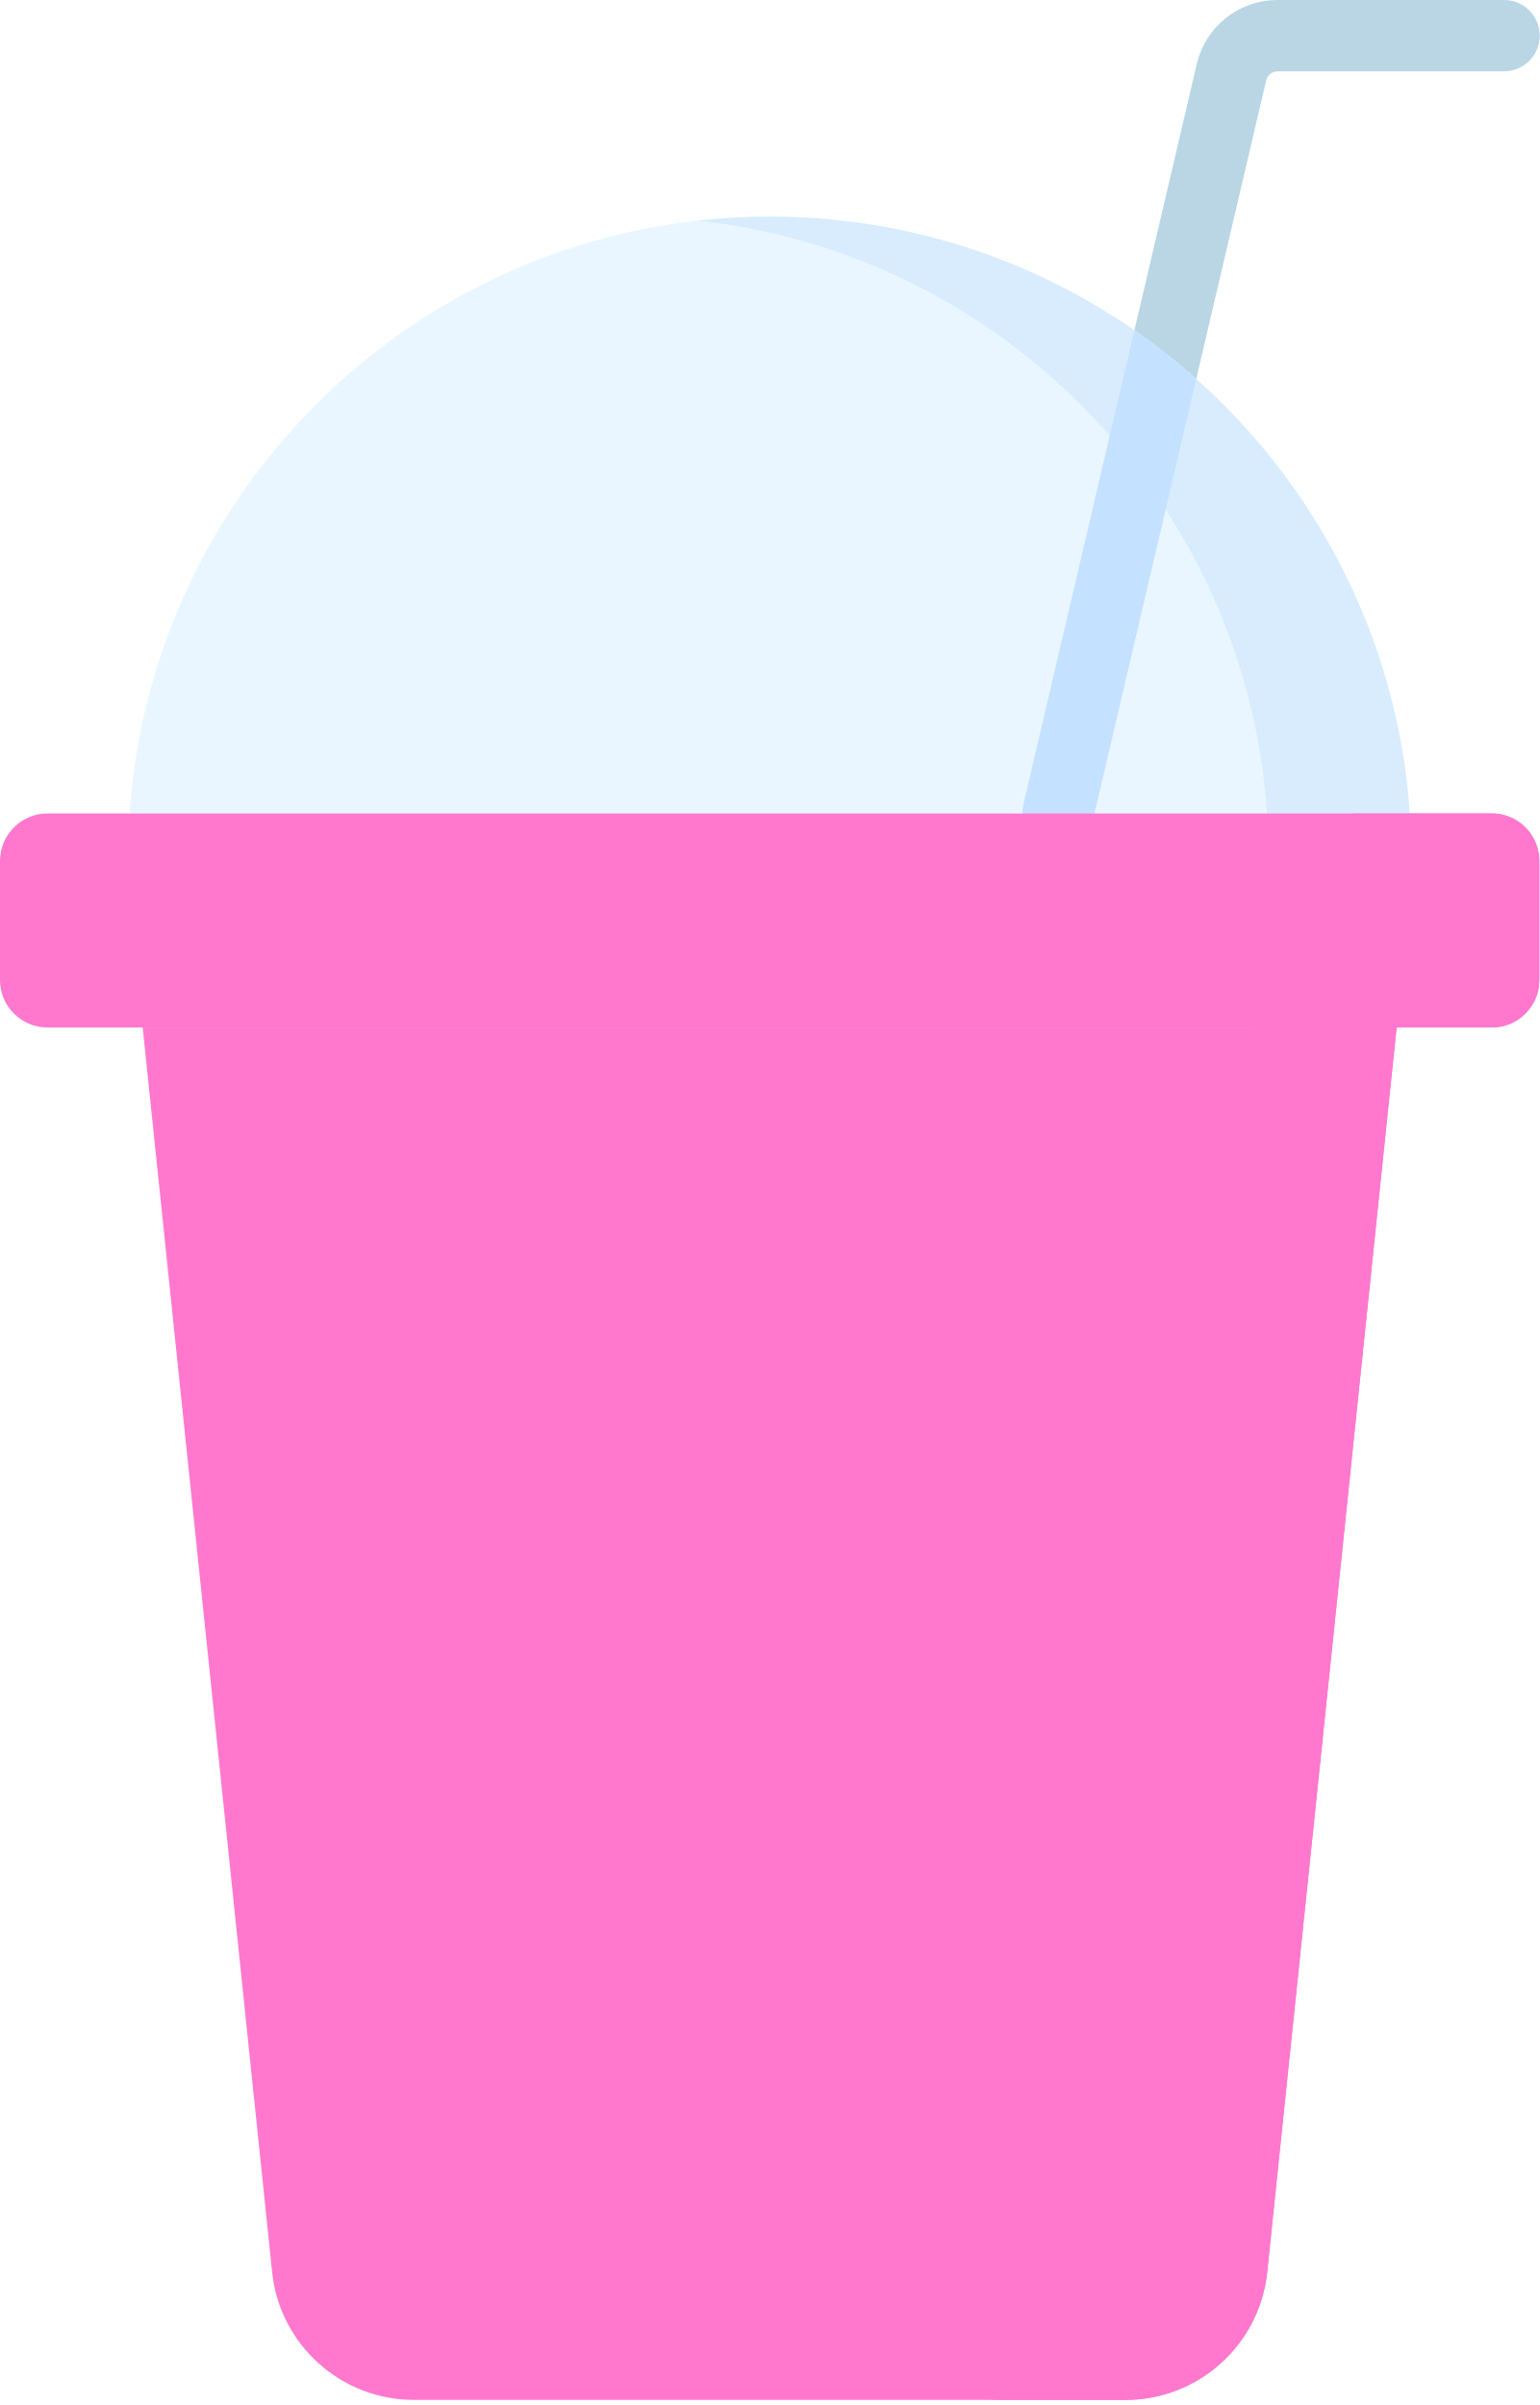
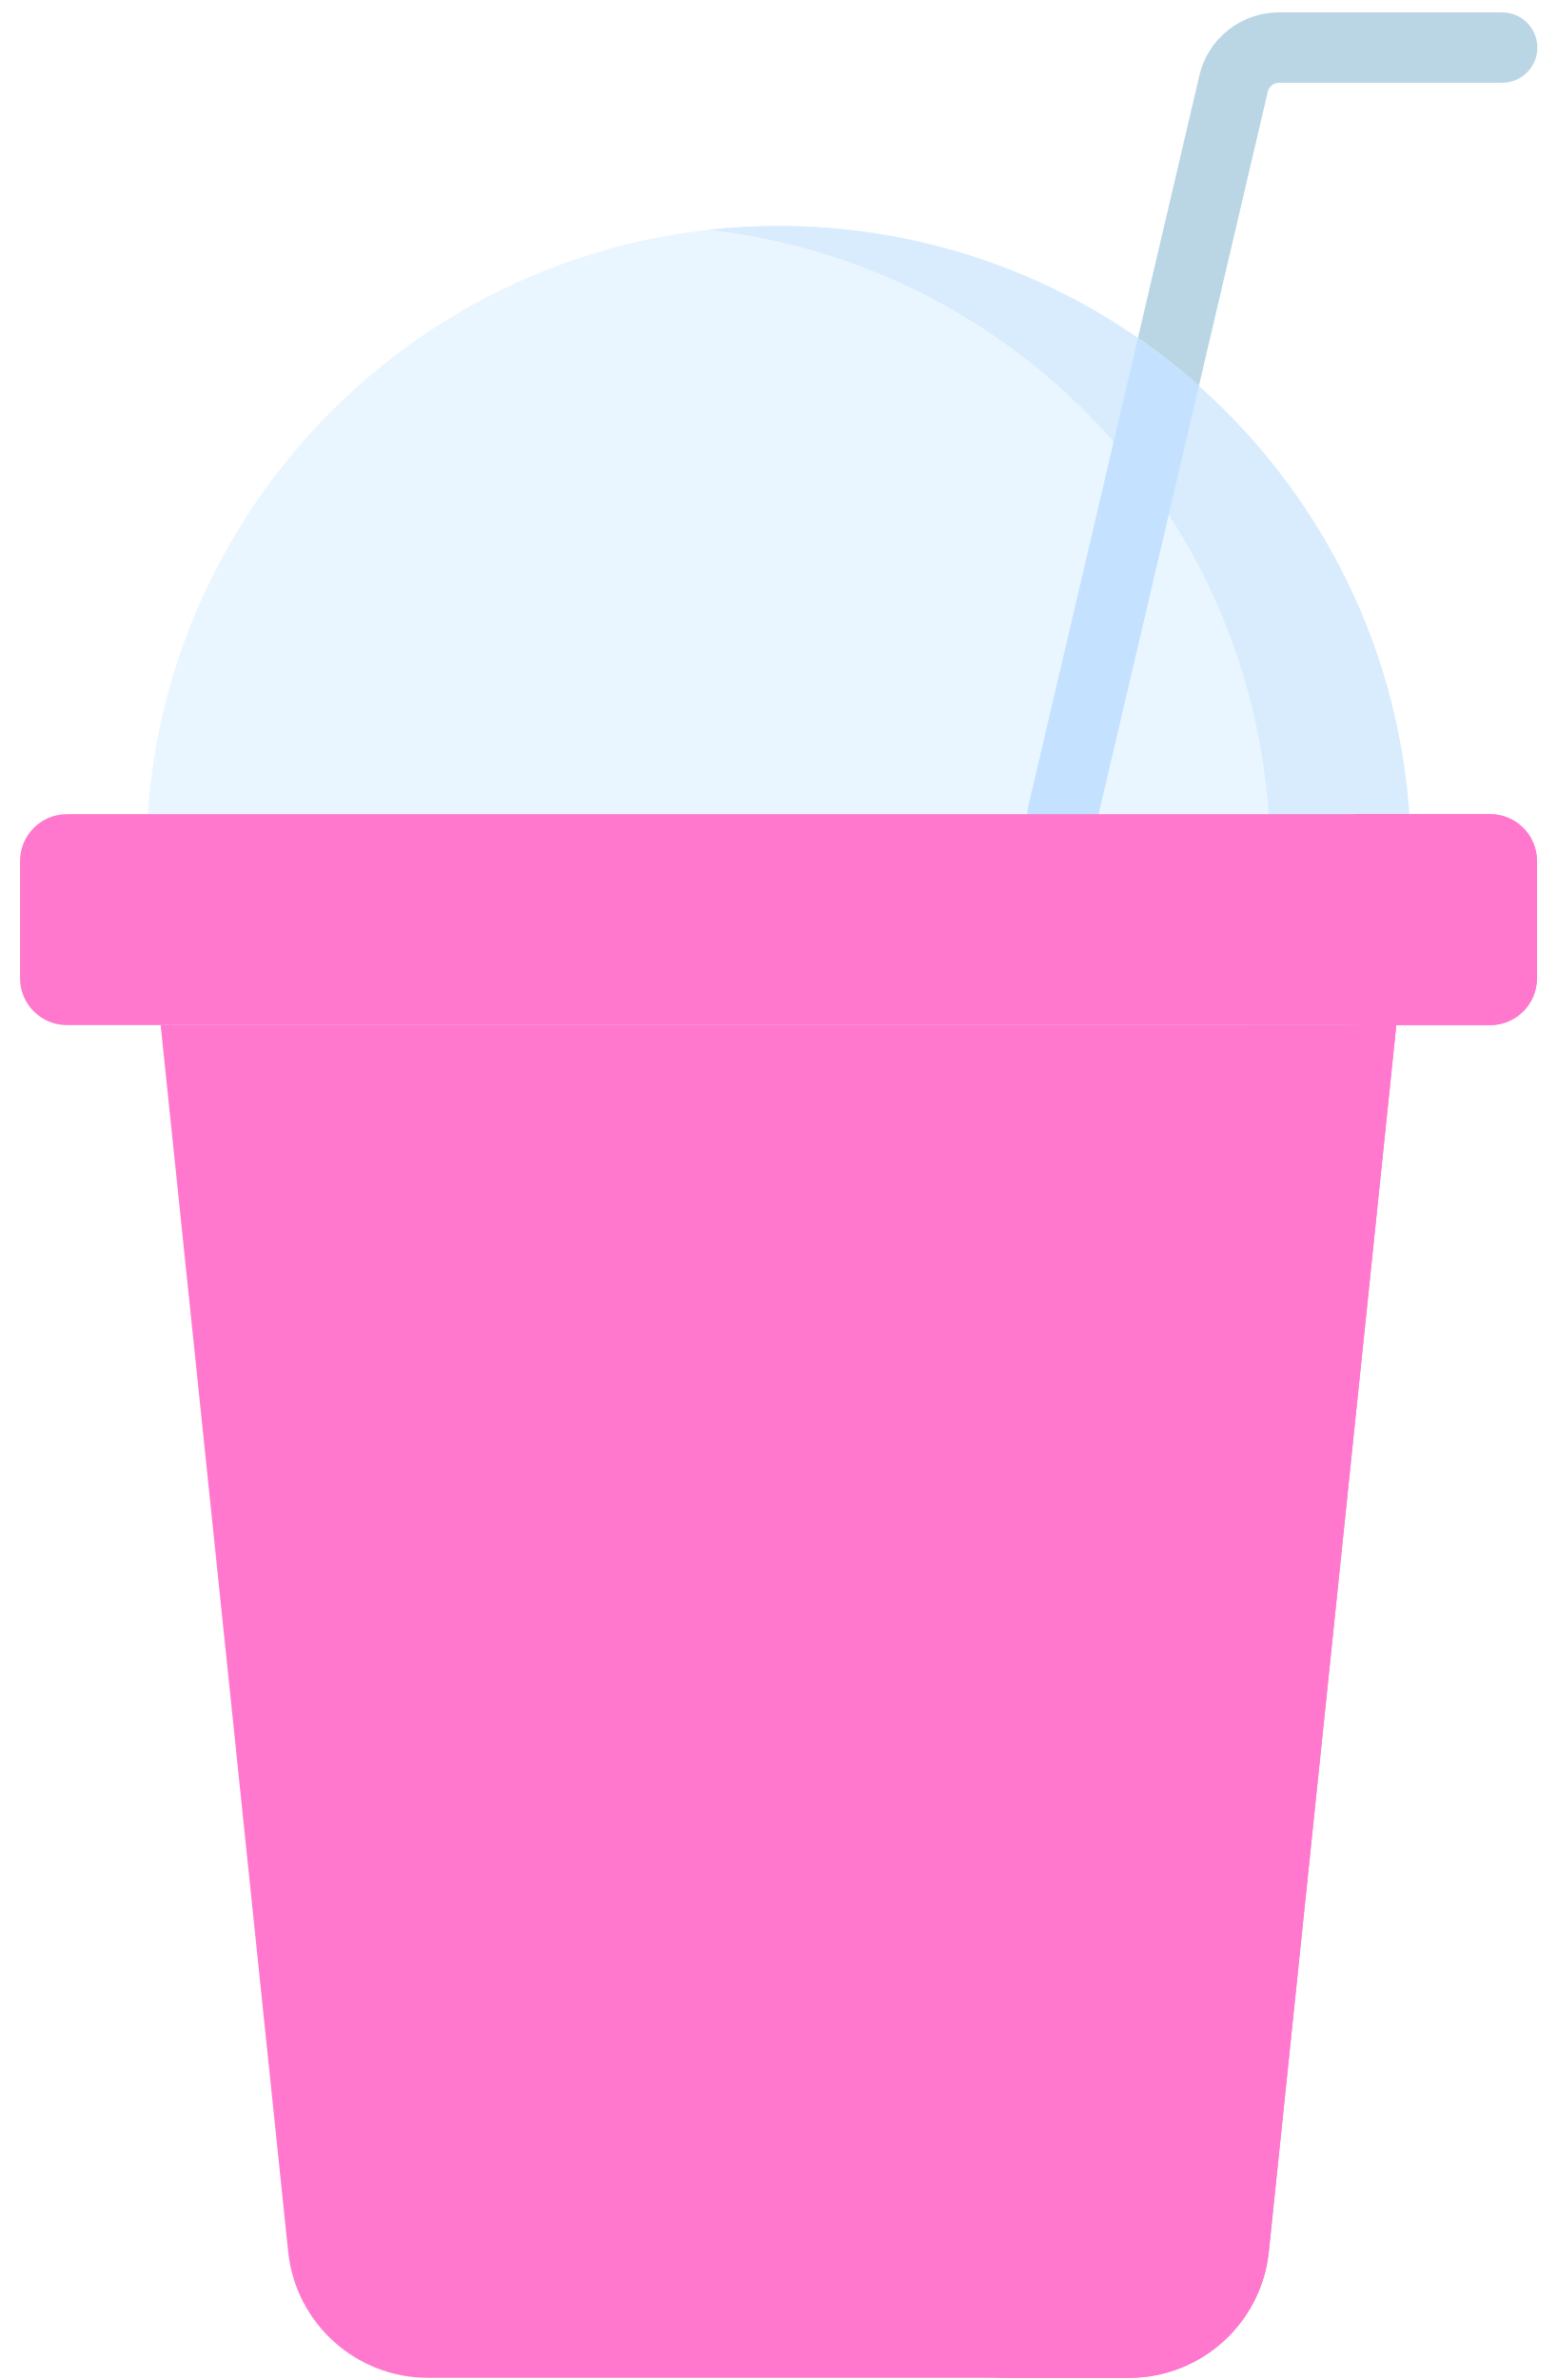
- <svg xmlns="http://www.w3.org/2000/svg" width="89" height="139" viewBox="0 0 89 139" fill="none">
-   <path d="M60.686 48.986C59.577 48.726 58.889 47.616 59.149 46.508L69.172 3.714C69.684 1.527 71.61 0 73.856 0H86.938C88.077 0 89 0.923 89 2.062C89 3.201 88.077 4.124 86.938 4.124H73.856C73.536 4.124 73.26 4.342 73.187 4.654L63.164 47.447C62.904 48.565 61.769 49.239 60.686 48.986Z" fill="#BAD6E5" />
-   <path d="M44.488 86.702C64.972 86.702 81.578 70.097 81.578 49.612C81.578 29.128 64.972 12.522 44.488 12.522C24.004 12.522 7.398 29.128 7.398 49.612C7.398 70.097 24.004 86.702 44.488 86.702Z" fill="#EAF6FF" />
-   <path d="M44.488 12.522C43.093 12.522 41.718 12.602 40.364 12.752C58.907 14.803 73.33 30.522 73.33 49.612C73.33 68.702 58.907 84.421 40.364 86.473C41.718 86.623 43.093 86.702 44.488 86.702C64.972 86.702 81.578 70.097 81.578 49.612C81.578 29.128 64.972 12.522 44.488 12.522Z" fill="#D8ECFE" />
-   <path d="M65.57 19.095L59.149 46.508C58.889 47.616 59.577 48.725 60.686 48.986C61.769 49.239 62.904 48.565 63.164 47.448L69.146 21.908C68.014 20.9 66.82 19.96 65.57 19.095Z" fill="#C4E2FF" />
-   <path d="M65.044 138.707H23.932C19.706 138.707 16.165 135.515 15.728 131.312L8.248 59.386H80.727L73.248 131.312C72.811 135.515 69.269 138.707 65.044 138.707Z" fill="#FF78CE" />
-   <path d="M72.479 59.386L65 131.312C64.563 135.515 61.021 138.707 56.796 138.707H65.044C69.269 138.707 72.811 135.515 73.248 131.312L80.728 59.386H72.479Z" fill="#FF78CE" />
-   <path d="M86.226 47.014H2.749C1.231 47.014 0 48.245 0 49.763V56.637C0 58.155 1.231 59.386 2.749 59.386H86.226C87.745 59.386 88.976 58.155 88.976 56.637V49.763C88.976 48.245 87.745 47.014 86.226 47.014Z" fill="#FF78CE" />
-   <path d="M86.226 47.014H77.978C79.496 47.014 80.728 48.245 80.728 49.763V56.637C80.728 58.155 79.496 59.386 77.978 59.386H86.226C87.745 59.386 88.976 58.155 88.976 56.637V49.763C88.976 48.245 87.745 47.014 86.226 47.014Z" fill="#FF78CE" />
+ <svg xmlns="http://www.w3.org/2000/svg" width="72" height="110" viewBox="0 0 72 110" fill="none">
+   <path d="M48.758 39.183C47.884 38.978 47.341 38.103 47.546 37.23L55.446 3.501C55.849 1.777 57.368 0.573 59.138 0.573H69.448C70.346 0.573 71.074 1.301 71.074 2.199C71.074 3.096 70.346 3.824 69.448 3.824H59.138C58.885 3.824 58.668 3.996 58.611 4.242L50.711 37.97C50.505 38.851 49.611 39.383 48.758 39.183V39.183Z" fill="#BAD6E5" />
+   <path d="M35.99 68.91C52.136 68.91 65.224 55.822 65.224 39.677C65.224 23.532 52.136 10.443 35.99 10.443C19.845 10.443 6.757 23.532 6.757 39.677C6.757 55.822 19.845 68.91 35.99 68.91Z" fill="#EAF6FF" />
+   <path d="M35.99 10.443C34.891 10.443 33.807 10.506 32.74 10.624C47.355 12.241 58.723 24.631 58.723 39.677C58.723 54.723 47.355 67.113 32.74 68.73C33.807 68.848 34.891 68.91 35.99 68.91C52.136 68.91 65.224 55.822 65.224 39.677C65.224 23.532 52.136 10.443 35.99 10.443V10.443Z" fill="#D8ECFE" />
+   <path d="M52.606 15.624L47.546 37.23C47.341 38.103 47.884 38.978 48.758 39.183C49.611 39.383 50.505 38.852 50.711 37.971L55.426 17.841C54.533 17.047 53.592 16.306 52.606 15.624V15.624Z" fill="#C4E2FF" />
+   <path d="M52.193 109.9H19.788C16.458 109.9 13.667 107.383 13.322 104.071L7.427 47.38H64.553L58.658 104.071C58.314 107.383 55.523 109.9 52.193 109.9Z" fill="#FF78CE" />
+   <path d="M58.053 47.38L52.157 104.071C51.813 107.383 49.022 109.9 45.691 109.9H52.193C55.523 109.9 58.314 107.383 58.659 104.071L64.554 47.38H58.053Z" fill="#FF78CE" />
+   <path d="M68.888 37.629H3.093C1.896 37.629 0.926 38.599 0.926 39.796V45.213C0.926 46.41 1.896 47.38 3.093 47.38H68.888C70.084 47.38 71.055 46.41 71.055 45.213V39.796C71.055 38.599 70.084 37.629 68.888 37.629Z" fill="#FF78CE" />
+   <path d="M68.888 37.629H62.386C63.583 37.629 64.554 38.599 64.554 39.796V45.213C64.554 46.41 63.583 47.38 62.386 47.38H68.888C70.084 47.38 71.055 46.41 71.055 45.213V39.796C71.055 38.599 70.084 37.629 68.888 37.629Z" fill="#FF78CE" />
</svg>
